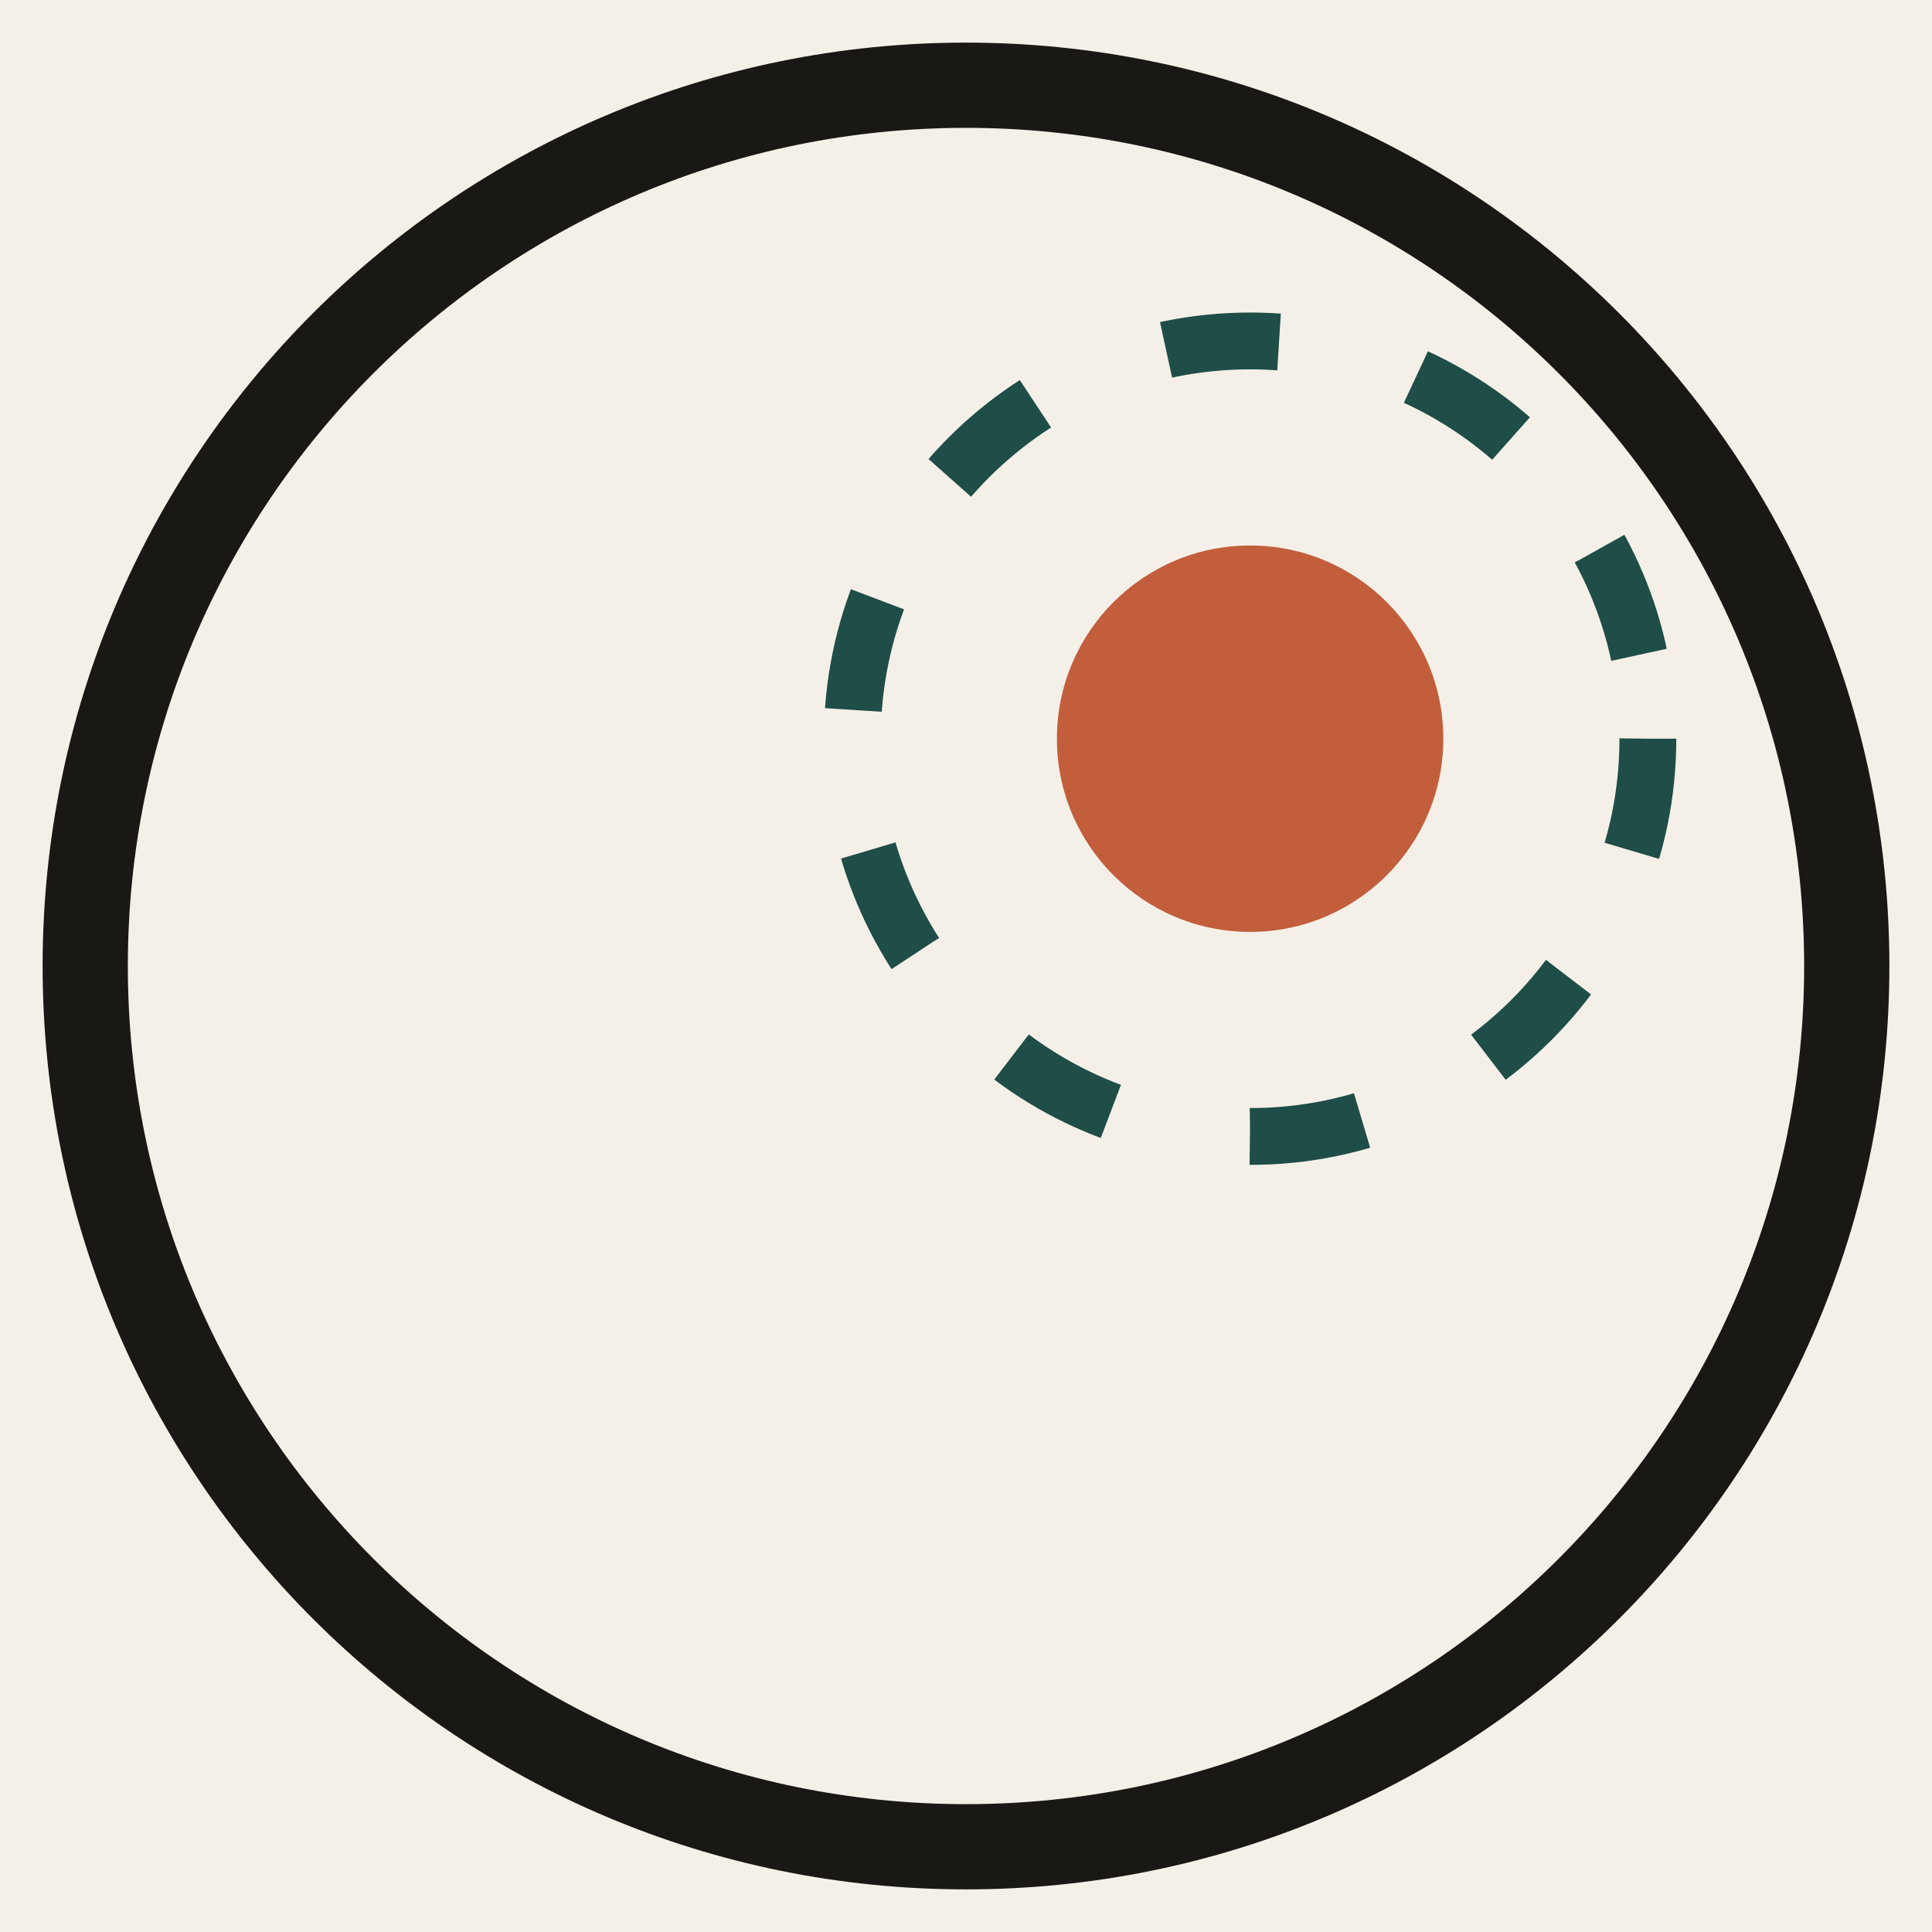
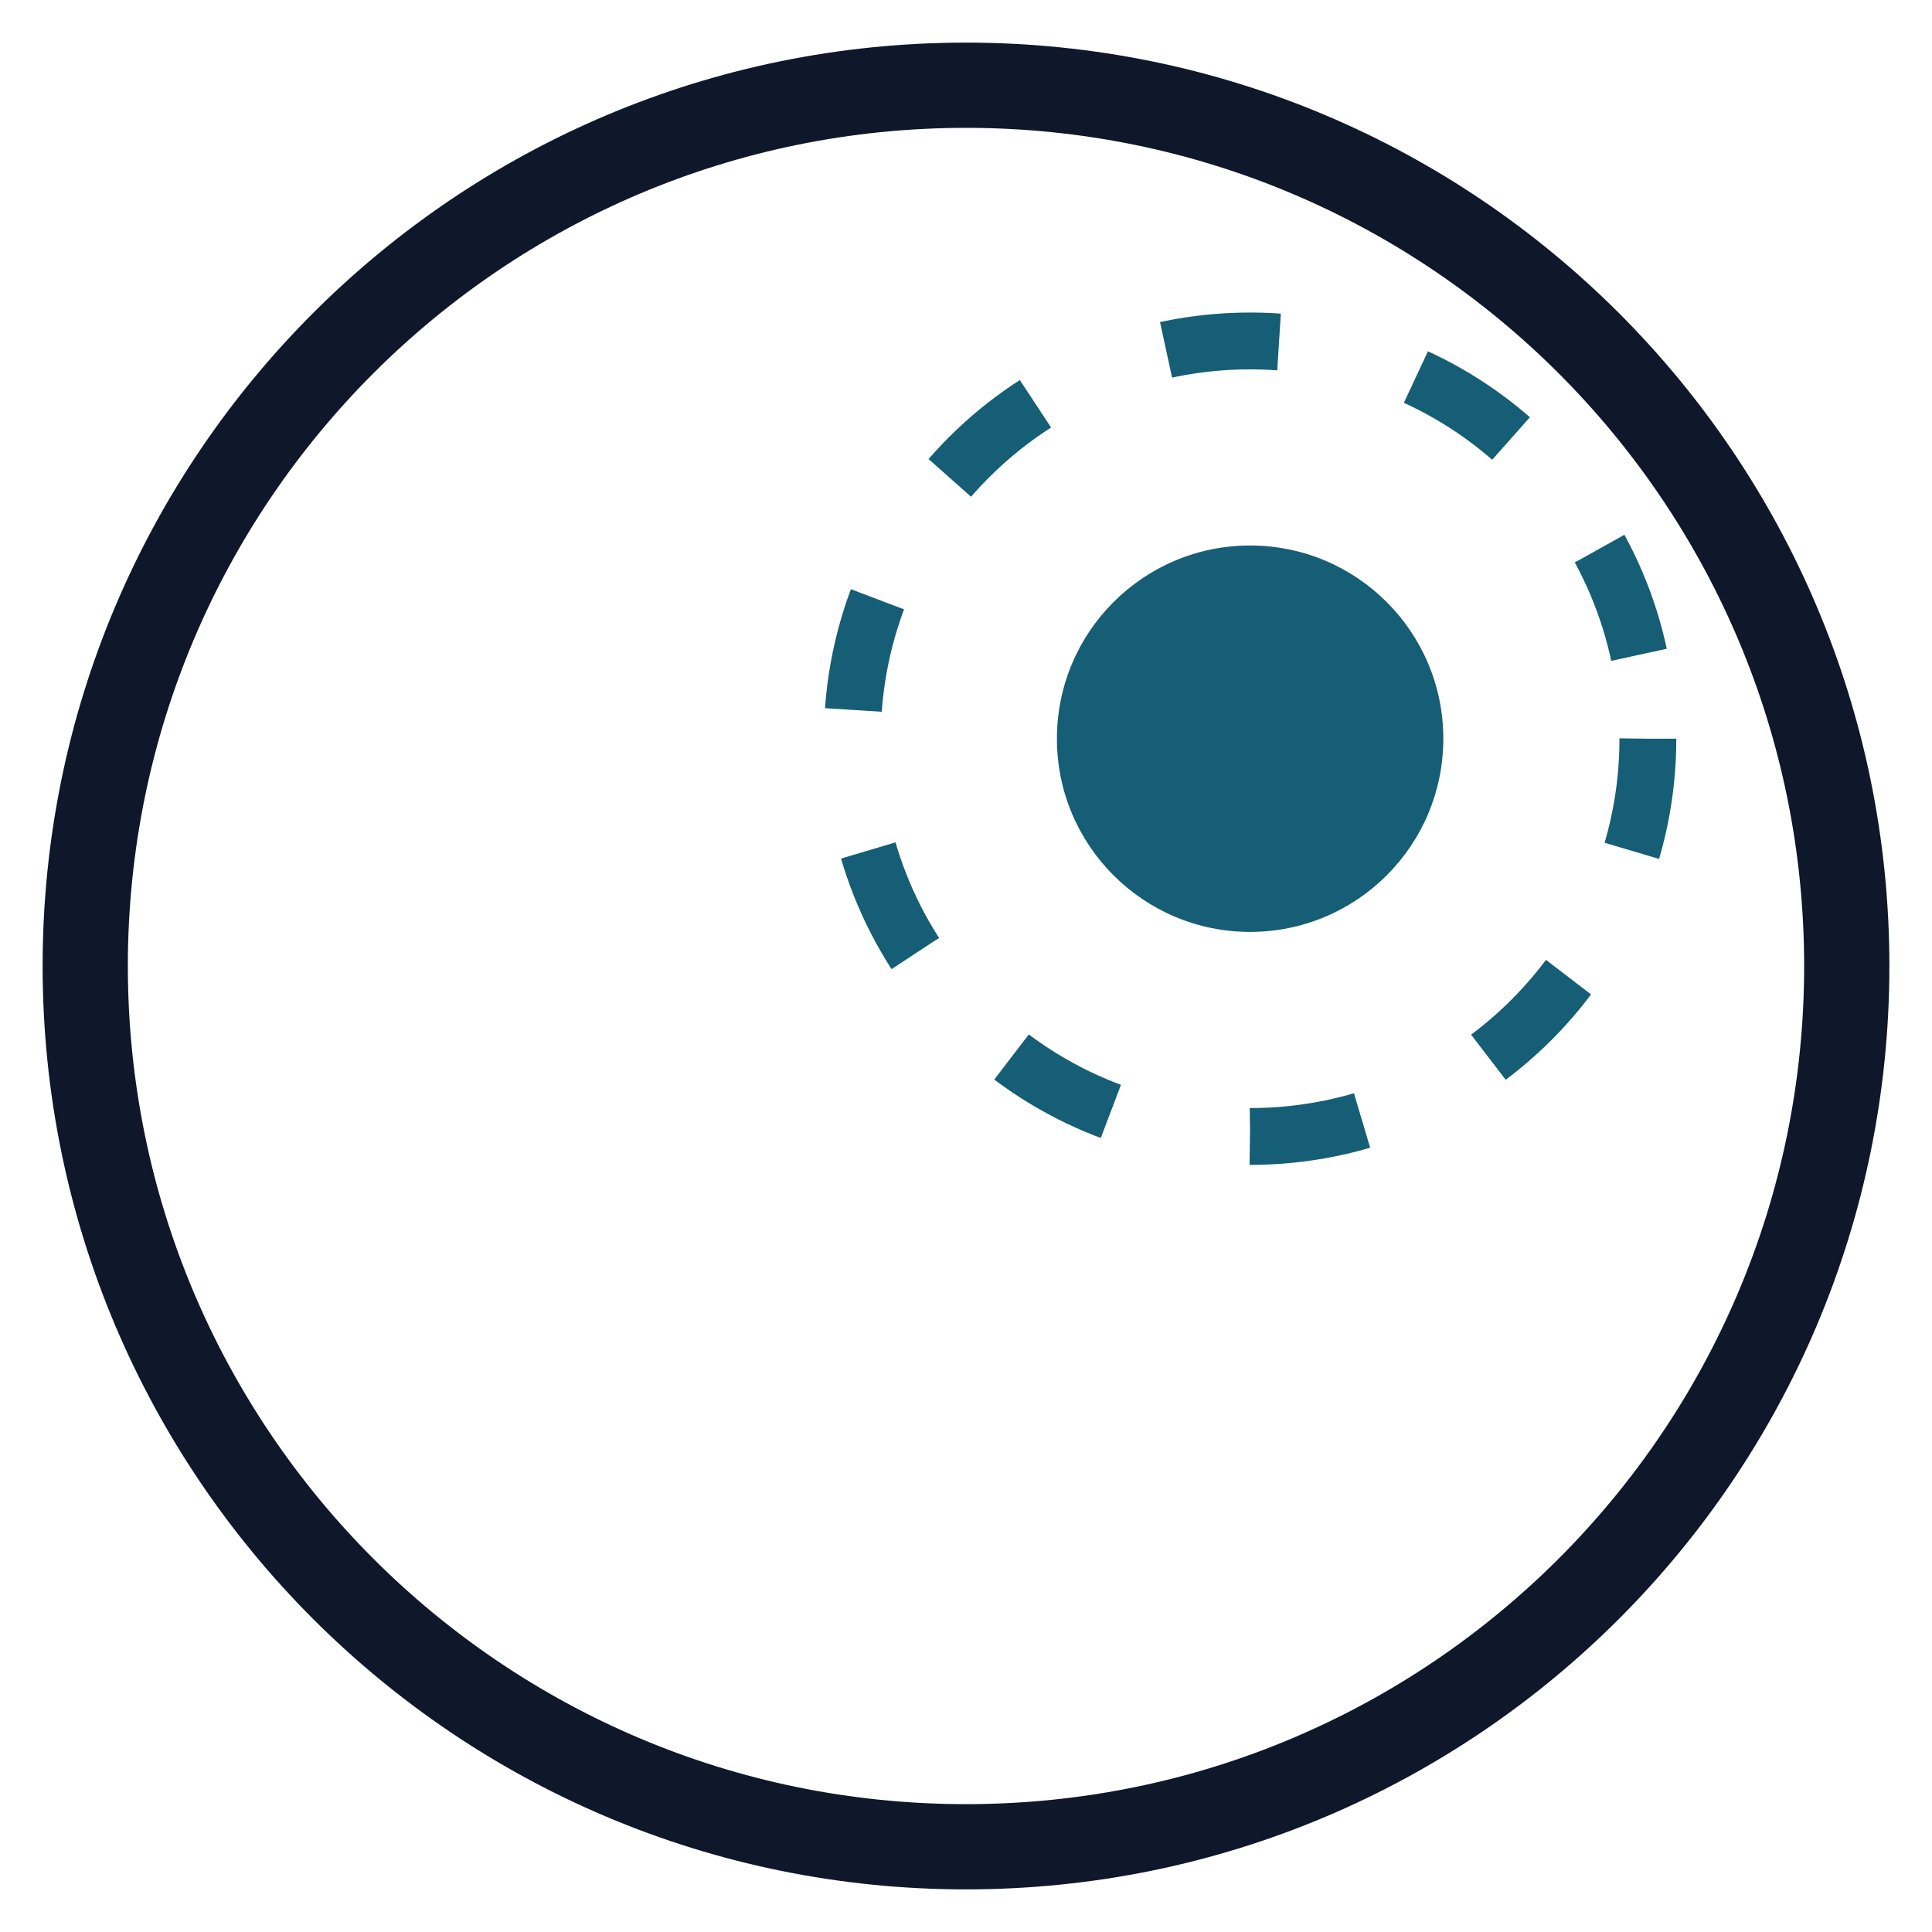
<svg xmlns="http://www.w3.org/2000/svg" viewBox="0 0 34 34">
-   <rect width="34" height="34" fill="#F4F0E8" />
-   <circle cx="17" cy="17" r="15.5" fill="none" stroke="#1A1814" stroke-width="1.5" />
-   <circle cx="22" cy="13" r="7" fill="none" stroke="#1F4D47" stroke-width="1" stroke-dasharray="2 2.5" />
-   <circle cx="22" cy="13" r="3.4" fill="#C25E3C" />
+   <rect width="34" height="34" fill="#FFFFFF" />
+   <circle cx="17" cy="17" r="15.5" fill="none" stroke="#0F172A" stroke-width="1.5" />
+   <circle cx="22" cy="13" r="7" fill="none" stroke="#155E75" stroke-width="1" stroke-dasharray="2 2.5" />
+   <circle cx="22" cy="13" r="3.4" fill="#155E75" />
</svg>
